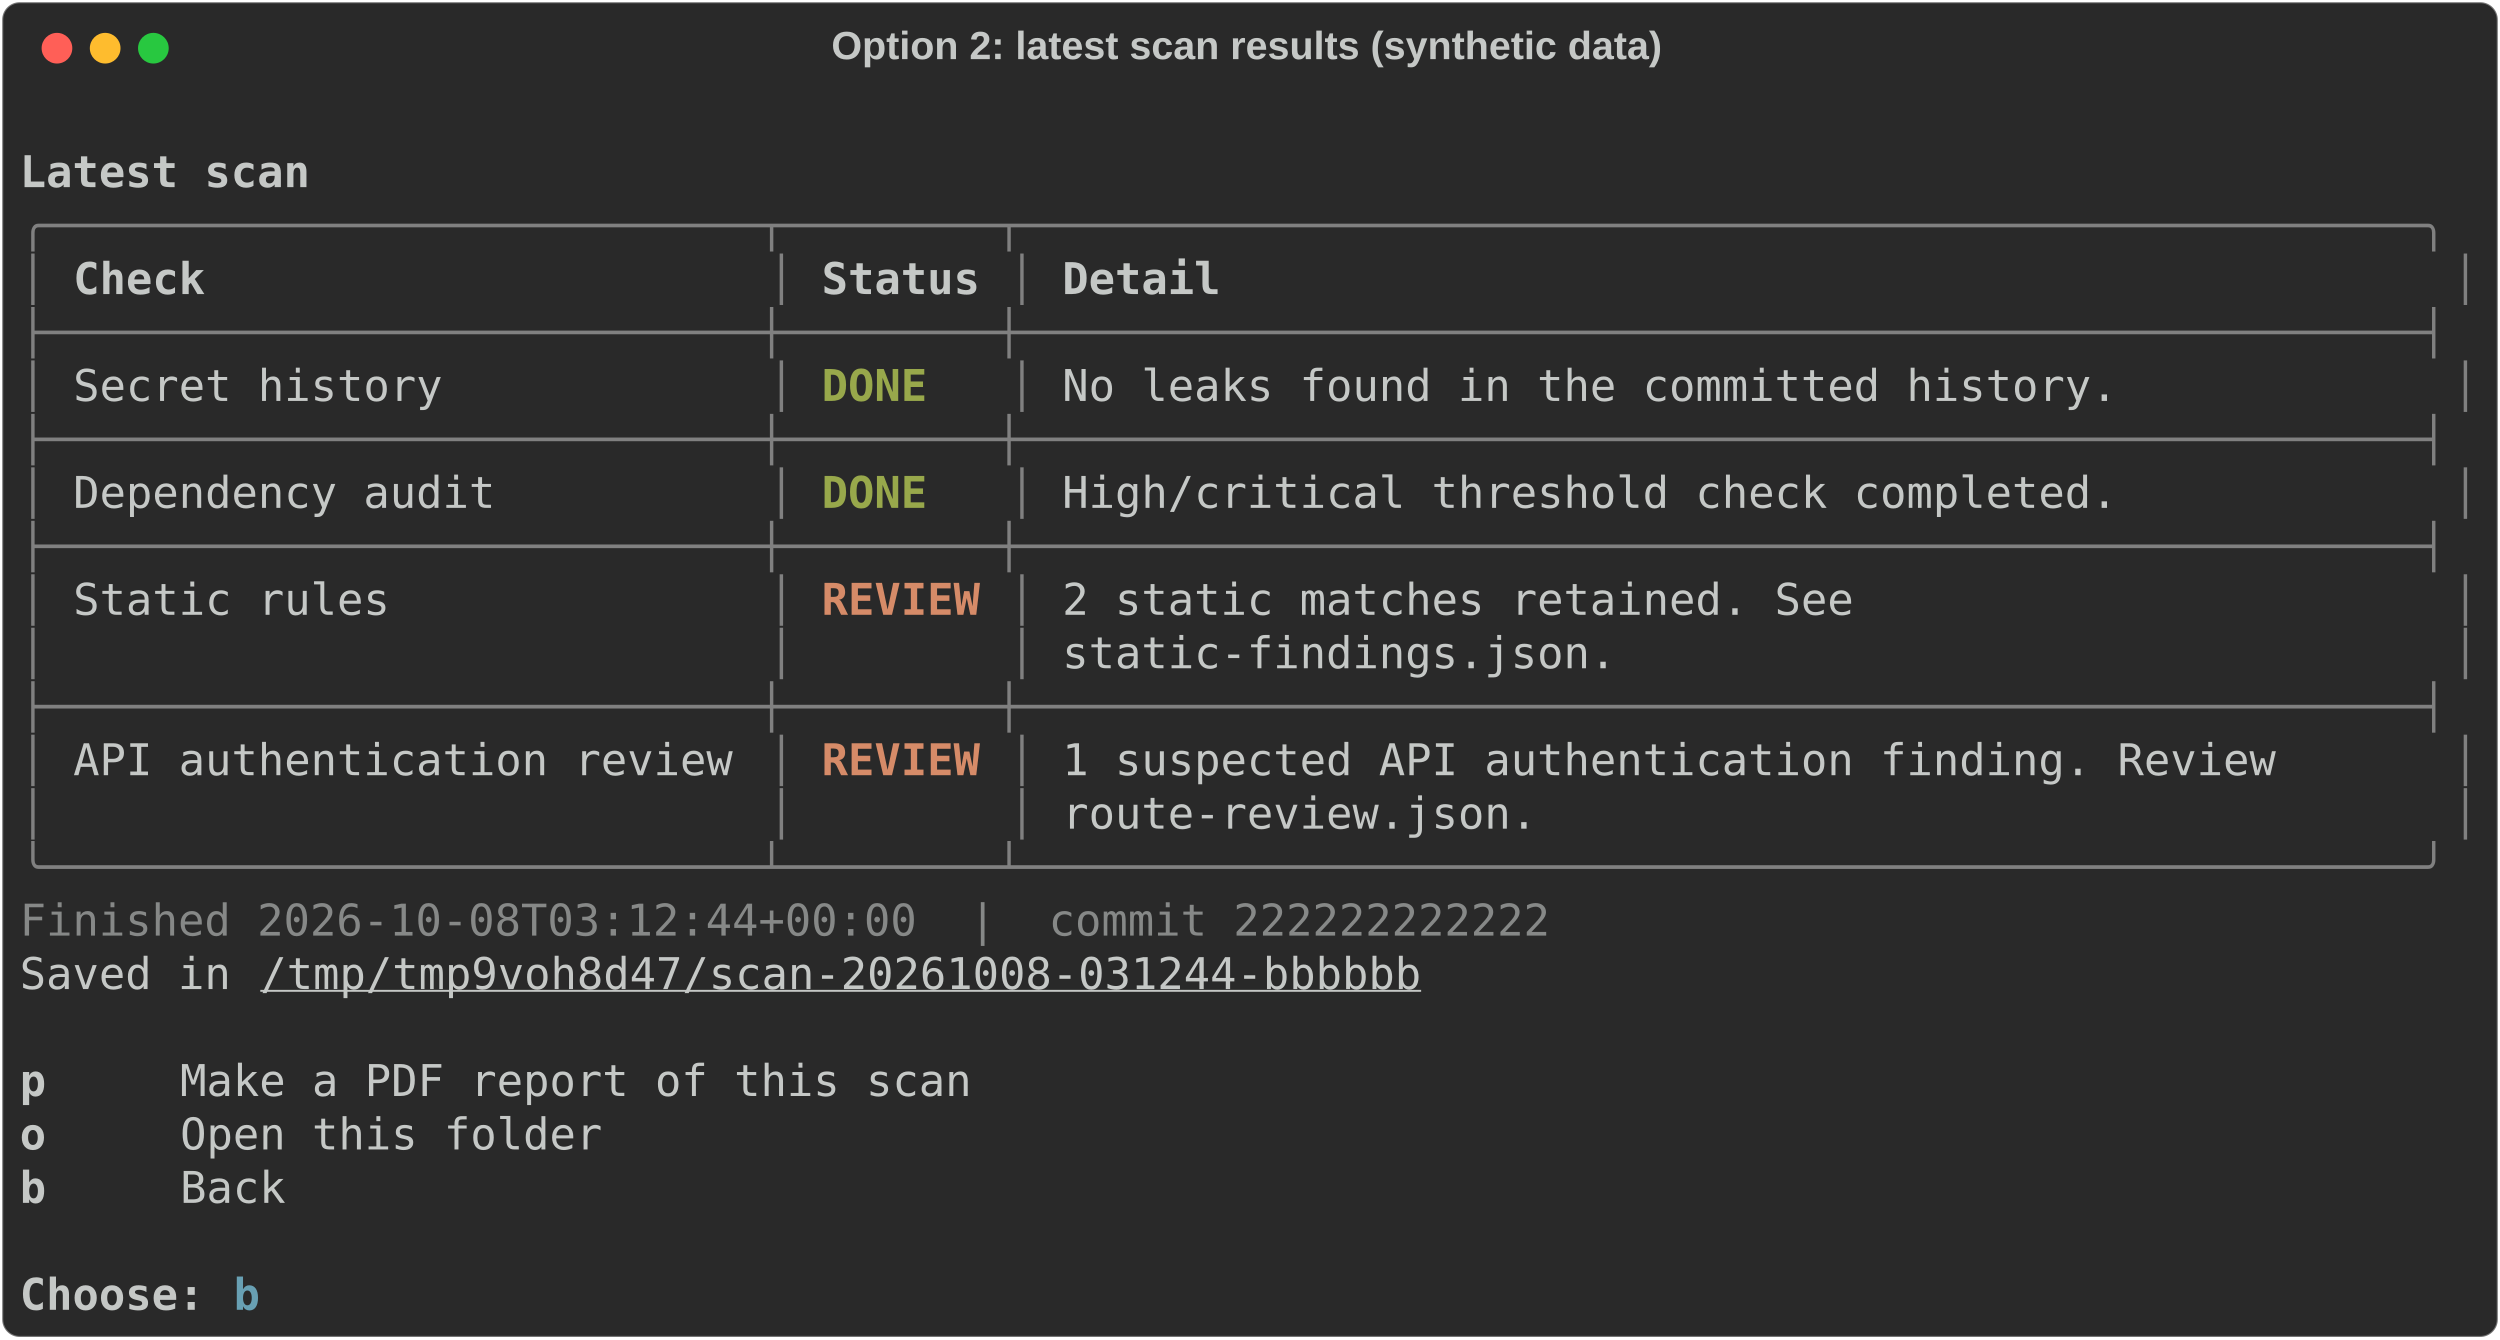
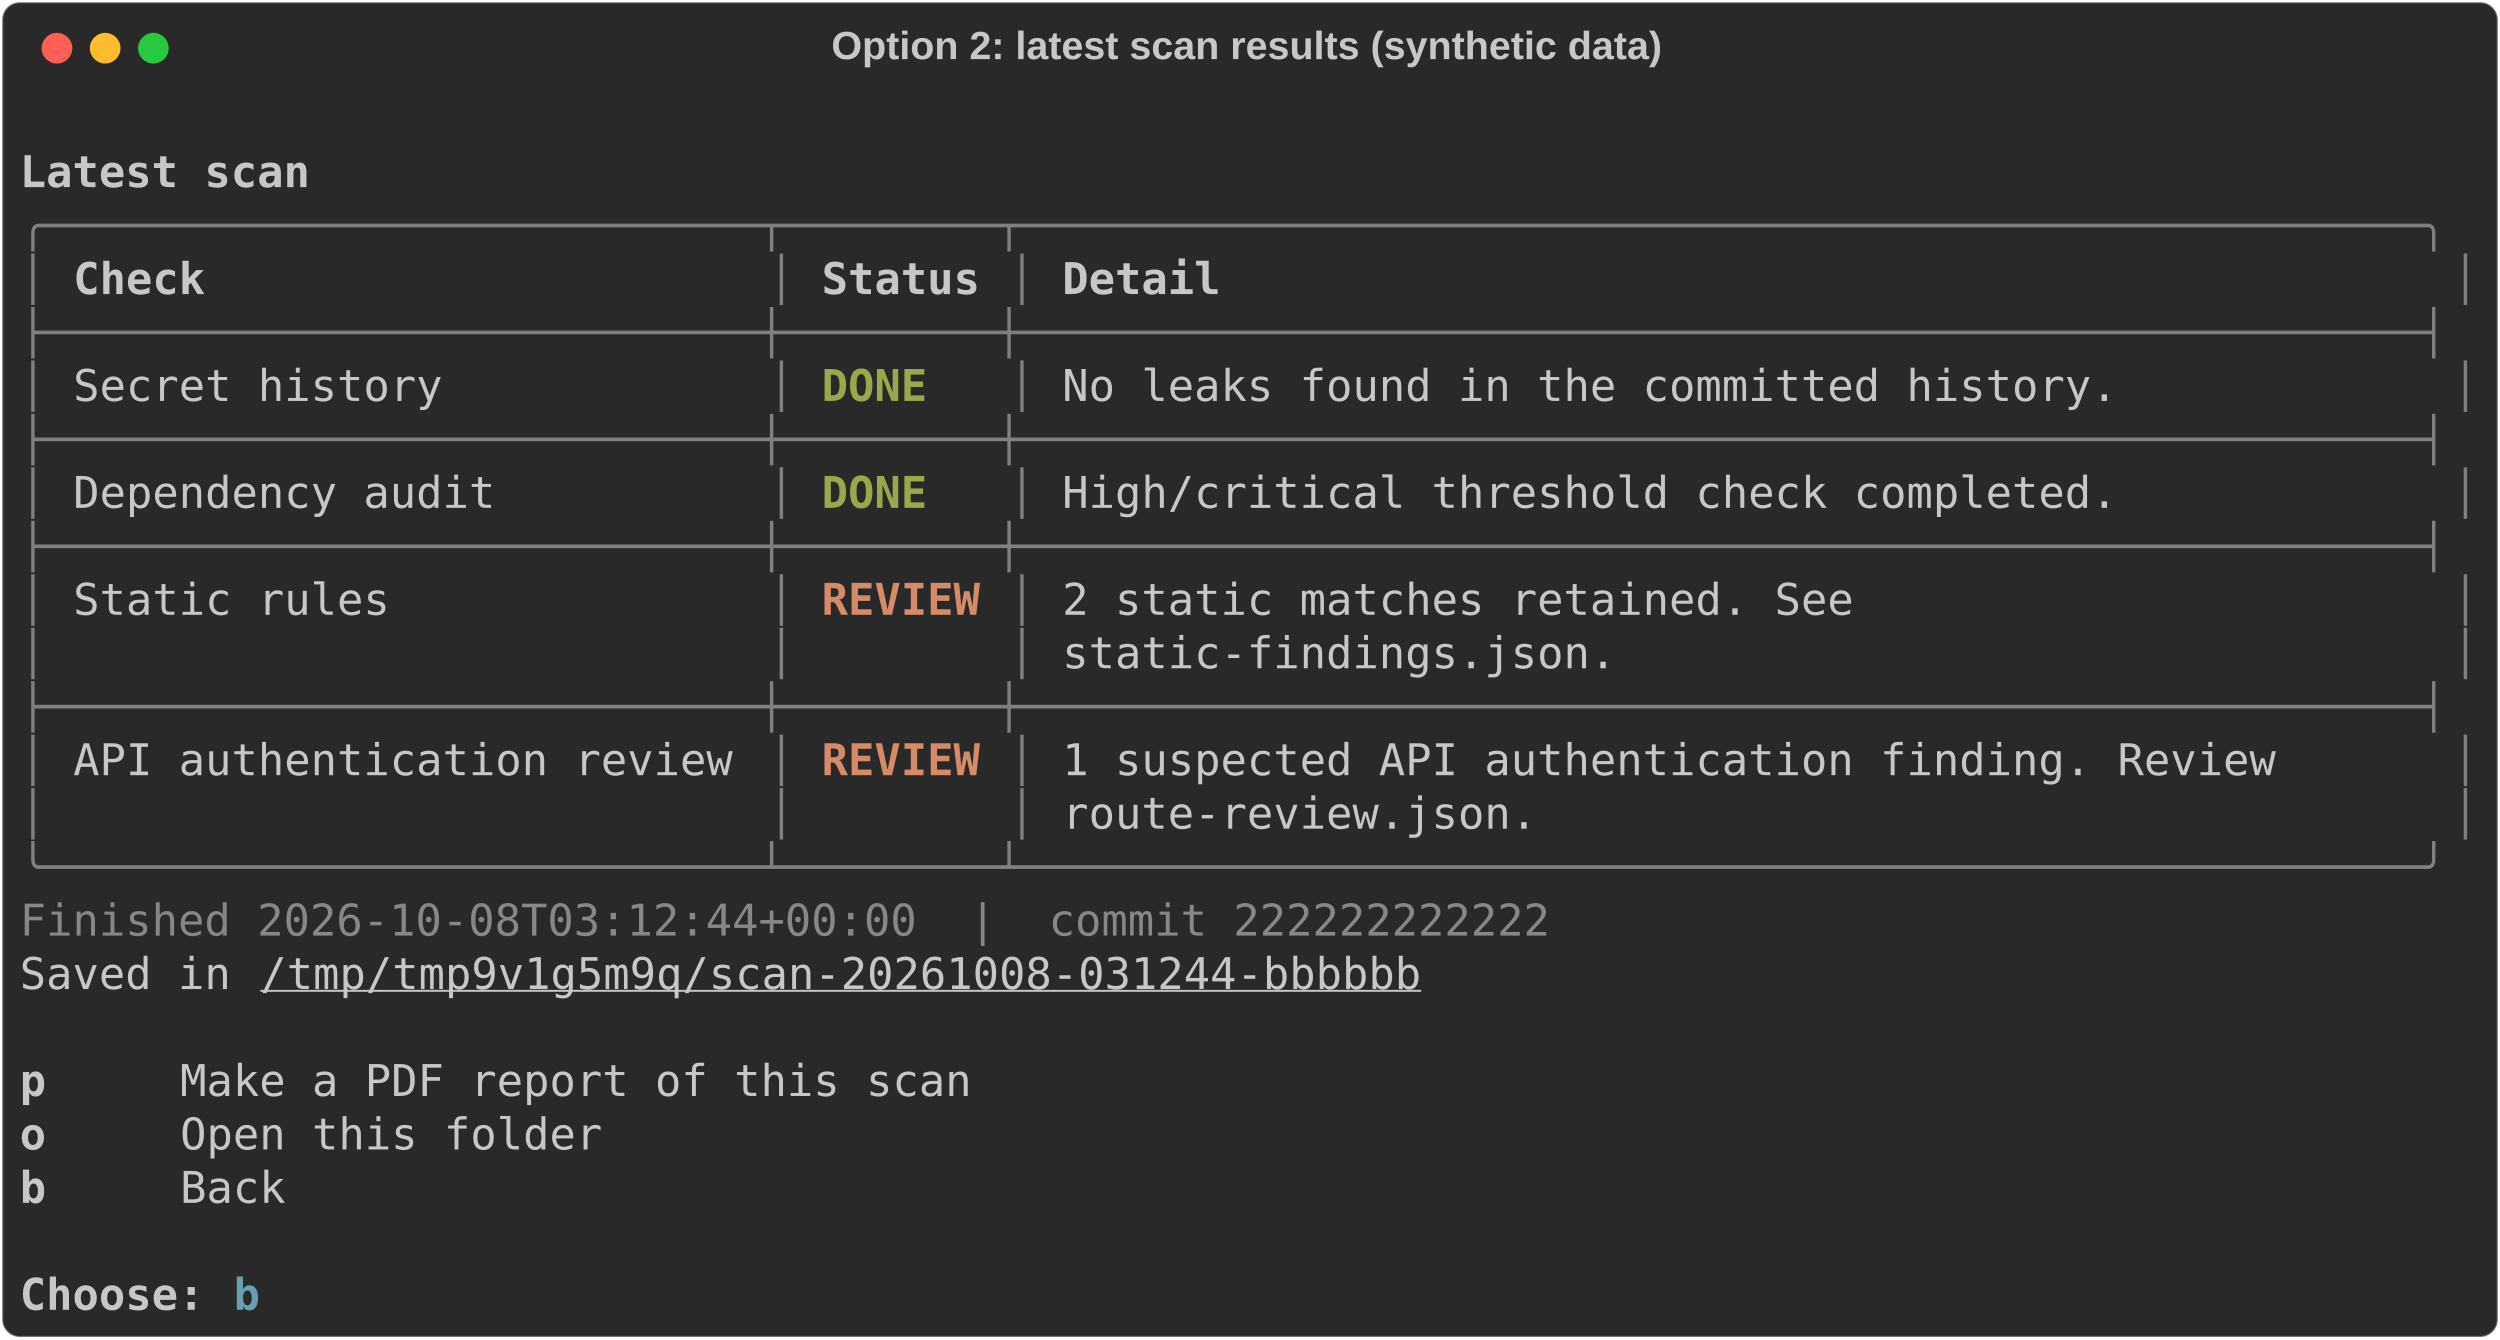
<svg xmlns="http://www.w3.org/2000/svg" class="rich-terminal" viewBox="0 0 1141 611.2">
  <style>

    @font-face {
        font-family: "Fira Code";
        src: local("FiraCode-Regular"),
                url("https://cdnjs.cloudflare.com/ajax/libs/firacode/6.2.0/woff2/FiraCode-Regular.woff2") format("woff2"),
                url("https://cdnjs.cloudflare.com/ajax/libs/firacode/6.2.0/woff/FiraCode-Regular.woff") format("woff");
        font-style: normal;
        font-weight: 400;
    }
    @font-face {
        font-family: "Fira Code";
        src: local("FiraCode-Bold"),
                url("https://cdnjs.cloudflare.com/ajax/libs/firacode/6.2.0/woff2/FiraCode-Bold.woff2") format("woff2"),
                url("https://cdnjs.cloudflare.com/ajax/libs/firacode/6.2.0/woff/FiraCode-Bold.woff") format("woff");
        font-style: bold;
        font-weight: 700;
    }

-     .terminal-2931580771-matrix {
+     .terminal-3416022895-matrix {
        font-family: Fira Code, monospace;
        font-size: 20px;
        line-height: 24.4px;
        font-variant-east-asian: full-width;
    }

-     .terminal-2931580771-title {
+     .terminal-3416022895-title {
        font-size: 18px;
        font-weight: bold;
        font-family: arial;
    }

-     .terminal-2931580771-r1 { fill: #c5c8c6 }
- .terminal-2931580771-r2 { fill: #c5c8c6;font-weight: bold }
- .terminal-2931580771-r3 { fill: #808080 }
- .terminal-2931580771-r4 { fill: #98a84b;font-weight: bold }
- .terminal-2931580771-r5 { fill: #d68b68;font-weight: bold }
- .terminal-2931580771-r6 { fill: #868887 }
- .terminal-2931580771-r7 { fill: #c5c8c6;text-decoration: underline; }
- .terminal-2931580771-r8 { fill: #68a0b3;font-weight: bold }
+     .terminal-3416022895-r1 { fill: #c5c8c6 }
+ .terminal-3416022895-r2 { fill: #c5c8c6;font-weight: bold }
+ .terminal-3416022895-r3 { fill: #808080 }
+ .terminal-3416022895-r4 { fill: #98a84b;font-weight: bold }
+ .terminal-3416022895-r5 { fill: #d68b68;font-weight: bold }
+ .terminal-3416022895-r6 { fill: #868887 }
+ .terminal-3416022895-r7 { fill: #c5c8c6;text-decoration: underline; }
+ .terminal-3416022895-r8 { fill: #68a0b3;font-weight: bold }
    </style>
  <defs>
-     <clipPath id="terminal-2931580771-clip-terminal">
+     <clipPath id="terminal-3416022895-clip-terminal">
      <rect x="0" y="0" width="1121.4" height="560.2" />
    </clipPath>
-     <clipPath id="terminal-2931580771-line-0">
+     <clipPath id="terminal-3416022895-line-0">
      <rect x="0" y="1.5" width="1122.4" height="24.65" />
    </clipPath>
-     <clipPath id="terminal-2931580771-line-1">
+     <clipPath id="terminal-3416022895-line-1">
      <rect x="0" y="25.9" width="1122.4" height="24.65" />
    </clipPath>
-     <clipPath id="terminal-2931580771-line-2">
+     <clipPath id="terminal-3416022895-line-2">
      <rect x="0" y="50.3" width="1122.4" height="24.65" />
    </clipPath>
-     <clipPath id="terminal-2931580771-line-3">
+     <clipPath id="terminal-3416022895-line-3">
      <rect x="0" y="74.7" width="1122.4" height="24.65" />
    </clipPath>
-     <clipPath id="terminal-2931580771-line-4">
+     <clipPath id="terminal-3416022895-line-4">
      <rect x="0" y="99.1" width="1122.4" height="24.65" />
    </clipPath>
-     <clipPath id="terminal-2931580771-line-5">
+     <clipPath id="terminal-3416022895-line-5">
      <rect x="0" y="123.5" width="1122.4" height="24.65" />
    </clipPath>
-     <clipPath id="terminal-2931580771-line-6">
+     <clipPath id="terminal-3416022895-line-6">
      <rect x="0" y="147.9" width="1122.4" height="24.65" />
    </clipPath>
-     <clipPath id="terminal-2931580771-line-7">
+     <clipPath id="terminal-3416022895-line-7">
      <rect x="0" y="172.3" width="1122.4" height="24.65" />
    </clipPath>
-     <clipPath id="terminal-2931580771-line-8">
+     <clipPath id="terminal-3416022895-line-8">
      <rect x="0" y="196.7" width="1122.4" height="24.65" />
    </clipPath>
-     <clipPath id="terminal-2931580771-line-9">
+     <clipPath id="terminal-3416022895-line-9">
      <rect x="0" y="221.1" width="1122.4" height="24.65" />
    </clipPath>
-     <clipPath id="terminal-2931580771-line-10">
+     <clipPath id="terminal-3416022895-line-10">
      <rect x="0" y="245.5" width="1122.4" height="24.65" />
    </clipPath>
-     <clipPath id="terminal-2931580771-line-11">
+     <clipPath id="terminal-3416022895-line-11">
      <rect x="0" y="269.9" width="1122.4" height="24.65" />
    </clipPath>
-     <clipPath id="terminal-2931580771-line-12">
+     <clipPath id="terminal-3416022895-line-12">
      <rect x="0" y="294.3" width="1122.4" height="24.65" />
    </clipPath>
-     <clipPath id="terminal-2931580771-line-13">
+     <clipPath id="terminal-3416022895-line-13">
      <rect x="0" y="318.7" width="1122.4" height="24.65" />
    </clipPath>
-     <clipPath id="terminal-2931580771-line-14">
+     <clipPath id="terminal-3416022895-line-14">
      <rect x="0" y="343.1" width="1122.4" height="24.65" />
    </clipPath>
-     <clipPath id="terminal-2931580771-line-15">
+     <clipPath id="terminal-3416022895-line-15">
      <rect x="0" y="367.5" width="1122.4" height="24.65" />
    </clipPath>
-     <clipPath id="terminal-2931580771-line-16">
+     <clipPath id="terminal-3416022895-line-16">
      <rect x="0" y="391.9" width="1122.4" height="24.65" />
    </clipPath>
-     <clipPath id="terminal-2931580771-line-17">
+     <clipPath id="terminal-3416022895-line-17">
      <rect x="0" y="416.3" width="1122.4" height="24.65" />
    </clipPath>
-     <clipPath id="terminal-2931580771-line-18">
+     <clipPath id="terminal-3416022895-line-18">
      <rect x="0" y="440.7" width="1122.4" height="24.65" />
    </clipPath>
-     <clipPath id="terminal-2931580771-line-19">
+     <clipPath id="terminal-3416022895-line-19">
      <rect x="0" y="465.1" width="1122.4" height="24.65" />
    </clipPath>
-     <clipPath id="terminal-2931580771-line-20">
+     <clipPath id="terminal-3416022895-line-20">
      <rect x="0" y="489.5" width="1122.4" height="24.65" />
    </clipPath>
-     <clipPath id="terminal-2931580771-line-21">
+     <clipPath id="terminal-3416022895-line-21">
      <rect x="0" y="513.9" width="1122.4" height="24.65" />
    </clipPath>
  </defs>
  <rect fill="#292929" stroke="rgba(255,255,255,0.35)" stroke-width="1" x="1" y="1" width="1139" height="609.2" rx="8" />
-   <text class="terminal-2931580771-title" fill="#c5c8c6" text-anchor="middle" x="569" y="27">Option 2: latest scan results (synthetic data)</text>
+   <text class="terminal-3416022895-title" fill="#c5c8c6" text-anchor="middle" x="569" y="27">Option 2: latest scan results (synthetic data)</text>
  <g transform="translate(26,22)">
    <circle cx="0" cy="0" r="7" fill="#ff5f57" />
    <circle cx="22" cy="0" r="7" fill="#febc2e" />
    <circle cx="44" cy="0" r="7" fill="#28c840" />
  </g>
-   <g transform="translate(9, 41)" clip-path="url(#terminal-2931580771-clip-terminal)">
-     <g class="terminal-2931580771-matrix">
-       <text class="terminal-2931580771-r1" x="1122.4" y="20" textLength="12.2" clip-path="url(#terminal-2931580771-line-0)">
- </text>
-       <text class="terminal-2931580771-r2" x="0" y="44.4" textLength="1122.4" clip-path="url(#terminal-2931580771-line-1)">                                        Latest scan                                         </text>
-       <text class="terminal-2931580771-r1" x="1122.4" y="44.4" textLength="12.2" clip-path="url(#terminal-2931580771-line-1)">
- </text>
-       <text class="terminal-2931580771-r3" x="0" y="68.8" textLength="1122.4" clip-path="url(#terminal-2931580771-line-2)">╭───────────────────────────┬────────┬─────────────────────────────────────────────────────╮</text>
-       <text class="terminal-2931580771-r1" x="1122.4" y="68.8" textLength="12.2" clip-path="url(#terminal-2931580771-line-2)">
- </text>
-       <text class="terminal-2931580771-r3" x="0" y="93.2" textLength="12.2" clip-path="url(#terminal-2931580771-line-3)">│</text>
-       <text class="terminal-2931580771-r2" x="24.4" y="93.2" textLength="305" clip-path="url(#terminal-2931580771-line-3)">Check                    </text>
-       <text class="terminal-2931580771-r3" x="341.6" y="93.2" textLength="12.2" clip-path="url(#terminal-2931580771-line-3)">│</text>
-       <text class="terminal-2931580771-r2" x="366" y="93.2" textLength="73.2" clip-path="url(#terminal-2931580771-line-3)">Status</text>
-       <text class="terminal-2931580771-r3" x="451.4" y="93.2" textLength="12.2" clip-path="url(#terminal-2931580771-line-3)">│</text>
-       <text class="terminal-2931580771-r2" x="475.8" y="93.2" textLength="622.2" clip-path="url(#terminal-2931580771-line-3)">Detail                                             </text>
-       <text class="terminal-2931580771-r3" x="1110.2" y="93.2" textLength="12.2" clip-path="url(#terminal-2931580771-line-3)">│</text>
-       <text class="terminal-2931580771-r1" x="1122.4" y="93.2" textLength="12.2" clip-path="url(#terminal-2931580771-line-3)">
- </text>
-       <text class="terminal-2931580771-r3" x="0" y="117.6" textLength="1122.4" clip-path="url(#terminal-2931580771-line-4)">├───────────────────────────┼────────┼─────────────────────────────────────────────────────┤</text>
-       <text class="terminal-2931580771-r1" x="1122.4" y="117.6" textLength="12.2" clip-path="url(#terminal-2931580771-line-4)">
- </text>
-       <text class="terminal-2931580771-r3" x="0" y="142" textLength="12.2" clip-path="url(#terminal-2931580771-line-5)">│</text>
-       <text class="terminal-2931580771-r1" x="24.4" y="142" textLength="305" clip-path="url(#terminal-2931580771-line-5)">Secret history           </text>
-       <text class="terminal-2931580771-r3" x="341.6" y="142" textLength="12.2" clip-path="url(#terminal-2931580771-line-5)">│</text>
-       <text class="terminal-2931580771-r4" x="366" y="142" textLength="73.2" clip-path="url(#terminal-2931580771-line-5)">DONE  </text>
-       <text class="terminal-2931580771-r3" x="451.4" y="142" textLength="12.2" clip-path="url(#terminal-2931580771-line-5)">│</text>
-       <text class="terminal-2931580771-r1" x="475.8" y="142" textLength="622.2" clip-path="url(#terminal-2931580771-line-5)">No leaks found in the committed history.           </text>
-       <text class="terminal-2931580771-r3" x="1110.2" y="142" textLength="12.2" clip-path="url(#terminal-2931580771-line-5)">│</text>
-       <text class="terminal-2931580771-r1" x="1122.4" y="142" textLength="12.2" clip-path="url(#terminal-2931580771-line-5)">
- </text>
-       <text class="terminal-2931580771-r3" x="0" y="166.4" textLength="1122.4" clip-path="url(#terminal-2931580771-line-6)">├───────────────────────────┼────────┼─────────────────────────────────────────────────────┤</text>
-       <text class="terminal-2931580771-r1" x="1122.4" y="166.4" textLength="12.2" clip-path="url(#terminal-2931580771-line-6)">
- </text>
-       <text class="terminal-2931580771-r3" x="0" y="190.8" textLength="12.2" clip-path="url(#terminal-2931580771-line-7)">│</text>
-       <text class="terminal-2931580771-r1" x="24.4" y="190.8" textLength="305" clip-path="url(#terminal-2931580771-line-7)">Dependency audit         </text>
-       <text class="terminal-2931580771-r3" x="341.6" y="190.8" textLength="12.2" clip-path="url(#terminal-2931580771-line-7)">│</text>
-       <text class="terminal-2931580771-r4" x="366" y="190.8" textLength="73.2" clip-path="url(#terminal-2931580771-line-7)">DONE  </text>
-       <text class="terminal-2931580771-r3" x="451.4" y="190.8" textLength="12.2" clip-path="url(#terminal-2931580771-line-7)">│</text>
-       <text class="terminal-2931580771-r1" x="475.8" y="190.8" textLength="622.2" clip-path="url(#terminal-2931580771-line-7)">High/critical threshold check completed.           </text>
-       <text class="terminal-2931580771-r3" x="1110.2" y="190.8" textLength="12.2" clip-path="url(#terminal-2931580771-line-7)">│</text>
-       <text class="terminal-2931580771-r1" x="1122.4" y="190.8" textLength="12.2" clip-path="url(#terminal-2931580771-line-7)">
- </text>
-       <text class="terminal-2931580771-r3" x="0" y="215.2" textLength="1122.4" clip-path="url(#terminal-2931580771-line-8)">├───────────────────────────┼────────┼─────────────────────────────────────────────────────┤</text>
-       <text class="terminal-2931580771-r1" x="1122.4" y="215.2" textLength="12.2" clip-path="url(#terminal-2931580771-line-8)">
- </text>
-       <text class="terminal-2931580771-r3" x="0" y="239.6" textLength="12.2" clip-path="url(#terminal-2931580771-line-9)">│</text>
-       <text class="terminal-2931580771-r1" x="24.4" y="239.6" textLength="305" clip-path="url(#terminal-2931580771-line-9)">Static rules             </text>
-       <text class="terminal-2931580771-r3" x="341.6" y="239.6" textLength="12.2" clip-path="url(#terminal-2931580771-line-9)">│</text>
-       <text class="terminal-2931580771-r5" x="366" y="239.6" textLength="73.2" clip-path="url(#terminal-2931580771-line-9)">REVIEW</text>
-       <text class="terminal-2931580771-r3" x="451.4" y="239.6" textLength="12.2" clip-path="url(#terminal-2931580771-line-9)">│</text>
-       <text class="terminal-2931580771-r1" x="475.8" y="239.6" textLength="622.2" clip-path="url(#terminal-2931580771-line-9)">2 static matches retained. See                     </text>
-       <text class="terminal-2931580771-r3" x="1110.2" y="239.6" textLength="12.2" clip-path="url(#terminal-2931580771-line-9)">│</text>
-       <text class="terminal-2931580771-r1" x="1122.4" y="239.6" textLength="12.2" clip-path="url(#terminal-2931580771-line-9)">
- </text>
-       <text class="terminal-2931580771-r3" x="0" y="264" textLength="12.2" clip-path="url(#terminal-2931580771-line-10)">│</text>
-       <text class="terminal-2931580771-r3" x="341.6" y="264" textLength="12.2" clip-path="url(#terminal-2931580771-line-10)">│</text>
-       <text class="terminal-2931580771-r3" x="451.4" y="264" textLength="12.2" clip-path="url(#terminal-2931580771-line-10)">│</text>
-       <text class="terminal-2931580771-r1" x="475.8" y="264" textLength="622.2" clip-path="url(#terminal-2931580771-line-10)">static-findings.json.                              </text>
-       <text class="terminal-2931580771-r3" x="1110.2" y="264" textLength="12.2" clip-path="url(#terminal-2931580771-line-10)">│</text>
-       <text class="terminal-2931580771-r1" x="1122.4" y="264" textLength="12.2" clip-path="url(#terminal-2931580771-line-10)">
- </text>
-       <text class="terminal-2931580771-r3" x="0" y="288.4" textLength="1122.4" clip-path="url(#terminal-2931580771-line-11)">├───────────────────────────┼────────┼─────────────────────────────────────────────────────┤</text>
-       <text class="terminal-2931580771-r1" x="1122.4" y="288.4" textLength="12.2" clip-path="url(#terminal-2931580771-line-11)">
- </text>
-       <text class="terminal-2931580771-r3" x="0" y="312.8" textLength="12.2" clip-path="url(#terminal-2931580771-line-12)">│</text>
-       <text class="terminal-2931580771-r1" x="24.4" y="312.8" textLength="305" clip-path="url(#terminal-2931580771-line-12)">API authentication review</text>
-       <text class="terminal-2931580771-r3" x="341.6" y="312.8" textLength="12.2" clip-path="url(#terminal-2931580771-line-12)">│</text>
-       <text class="terminal-2931580771-r5" x="366" y="312.8" textLength="73.2" clip-path="url(#terminal-2931580771-line-12)">REVIEW</text>
-       <text class="terminal-2931580771-r3" x="451.4" y="312.8" textLength="12.2" clip-path="url(#terminal-2931580771-line-12)">│</text>
-       <text class="terminal-2931580771-r1" x="475.8" y="312.8" textLength="622.2" clip-path="url(#terminal-2931580771-line-12)">1 suspected API authentication finding. Review     </text>
-       <text class="terminal-2931580771-r3" x="1110.2" y="312.8" textLength="12.2" clip-path="url(#terminal-2931580771-line-12)">│</text>
-       <text class="terminal-2931580771-r1" x="1122.4" y="312.8" textLength="12.2" clip-path="url(#terminal-2931580771-line-12)">
- </text>
-       <text class="terminal-2931580771-r3" x="0" y="337.2" textLength="12.2" clip-path="url(#terminal-2931580771-line-13)">│</text>
-       <text class="terminal-2931580771-r3" x="341.6" y="337.2" textLength="12.2" clip-path="url(#terminal-2931580771-line-13)">│</text>
-       <text class="terminal-2931580771-r3" x="451.4" y="337.2" textLength="12.2" clip-path="url(#terminal-2931580771-line-13)">│</text>
-       <text class="terminal-2931580771-r1" x="475.8" y="337.2" textLength="622.2" clip-path="url(#terminal-2931580771-line-13)">route-review.json.                                 </text>
-       <text class="terminal-2931580771-r3" x="1110.2" y="337.2" textLength="12.2" clip-path="url(#terminal-2931580771-line-13)">│</text>
-       <text class="terminal-2931580771-r1" x="1122.4" y="337.2" textLength="12.2" clip-path="url(#terminal-2931580771-line-13)">
- </text>
-       <text class="terminal-2931580771-r3" x="0" y="361.6" textLength="1122.4" clip-path="url(#terminal-2931580771-line-14)">╰───────────────────────────┴────────┴─────────────────────────────────────────────────────╯</text>
-       <text class="terminal-2931580771-r1" x="1122.4" y="361.6" textLength="12.2" clip-path="url(#terminal-2931580771-line-14)">
- </text>
-       <text class="terminal-2931580771-r6" x="0" y="386" textLength="707.6" clip-path="url(#terminal-2931580771-line-15)">Finished 2026-10-08T03:12:44+00:00  |  commit 222222222222</text>
-       <text class="terminal-2931580771-r1" x="1122.4" y="386" textLength="12.2" clip-path="url(#terminal-2931580771-line-15)">
- </text>
-       <text class="terminal-2931580771-r1" x="0" y="410.4" textLength="109.8" clip-path="url(#terminal-2931580771-line-16)">Saved in </text>
-       <text class="terminal-2931580771-r7" x="109.8" y="410.4" textLength="536.8" clip-path="url(#terminal-2931580771-line-16)">/tmp/tmp9voh8d47/scan-20261008-031244-bbbbbb</text>
-       <text class="terminal-2931580771-r1" x="1122.4" y="410.4" textLength="12.2" clip-path="url(#terminal-2931580771-line-16)">
- </text>
-       <text class="terminal-2931580771-r1" x="1122.4" y="434.8" textLength="12.2" clip-path="url(#terminal-2931580771-line-17)">
- </text>
-       <text class="terminal-2931580771-r2" x="0" y="459.2" textLength="73.2" clip-path="url(#terminal-2931580771-line-18)">   p  </text>
-       <text class="terminal-2931580771-r1" x="73.2" y="459.2" textLength="366" clip-path="url(#terminal-2931580771-line-18)">Make a PDF report of this scan</text>
-       <text class="terminal-2931580771-r1" x="1122.4" y="459.2" textLength="12.2" clip-path="url(#terminal-2931580771-line-18)">
- </text>
-       <text class="terminal-2931580771-r2" x="0" y="483.6" textLength="73.2" clip-path="url(#terminal-2931580771-line-19)">   o  </text>
-       <text class="terminal-2931580771-r1" x="73.2" y="483.6" textLength="195.2" clip-path="url(#terminal-2931580771-line-19)">Open this folder</text>
-       <text class="terminal-2931580771-r1" x="1122.4" y="483.6" textLength="12.2" clip-path="url(#terminal-2931580771-line-19)">
- </text>
-       <text class="terminal-2931580771-r2" x="0" y="508" textLength="73.2" clip-path="url(#terminal-2931580771-line-20)">   b  </text>
-       <text class="terminal-2931580771-r1" x="73.2" y="508" textLength="48.8" clip-path="url(#terminal-2931580771-line-20)">Back</text>
-       <text class="terminal-2931580771-r1" x="1122.4" y="508" textLength="12.2" clip-path="url(#terminal-2931580771-line-20)">
- </text>
-       <text class="terminal-2931580771-r1" x="1122.4" y="532.4" textLength="12.2" clip-path="url(#terminal-2931580771-line-21)">
- </text>
-       <text class="terminal-2931580771-r2" x="0" y="556.8" textLength="97.6" clip-path="url(#terminal-2931580771-line-22)">Choose: </text>
-       <text class="terminal-2931580771-r8" x="97.6" y="556.8" textLength="12.2" clip-path="url(#terminal-2931580771-line-22)">b</text>
-       <text class="terminal-2931580771-r1" x="1122.4" y="556.8" textLength="12.2" clip-path="url(#terminal-2931580771-line-22)">
+   <g transform="translate(9, 41)" clip-path="url(#terminal-3416022895-clip-terminal)">
+     <g class="terminal-3416022895-matrix">
+       <text class="terminal-3416022895-r1" x="1122.4" y="20" textLength="12.2" clip-path="url(#terminal-3416022895-line-0)">
+ </text>
+       <text class="terminal-3416022895-r2" x="0" y="44.4" textLength="1122.4" clip-path="url(#terminal-3416022895-line-1)">                                        Latest scan                                         </text>
+       <text class="terminal-3416022895-r1" x="1122.4" y="44.4" textLength="12.2" clip-path="url(#terminal-3416022895-line-1)">
+ </text>
+       <text class="terminal-3416022895-r3" x="0" y="68.8" textLength="1122.4" clip-path="url(#terminal-3416022895-line-2)">╭───────────────────────────┬────────┬─────────────────────────────────────────────────────╮</text>
+       <text class="terminal-3416022895-r1" x="1122.4" y="68.8" textLength="12.2" clip-path="url(#terminal-3416022895-line-2)">
+ </text>
+       <text class="terminal-3416022895-r3" x="0" y="93.2" textLength="12.2" clip-path="url(#terminal-3416022895-line-3)">│</text>
+       <text class="terminal-3416022895-r2" x="24.4" y="93.2" textLength="305" clip-path="url(#terminal-3416022895-line-3)">Check                    </text>
+       <text class="terminal-3416022895-r3" x="341.6" y="93.2" textLength="12.2" clip-path="url(#terminal-3416022895-line-3)">│</text>
+       <text class="terminal-3416022895-r2" x="366" y="93.2" textLength="73.2" clip-path="url(#terminal-3416022895-line-3)">Status</text>
+       <text class="terminal-3416022895-r3" x="451.4" y="93.2" textLength="12.2" clip-path="url(#terminal-3416022895-line-3)">│</text>
+       <text class="terminal-3416022895-r2" x="475.8" y="93.2" textLength="622.2" clip-path="url(#terminal-3416022895-line-3)">Detail                                             </text>
+       <text class="terminal-3416022895-r3" x="1110.2" y="93.2" textLength="12.2" clip-path="url(#terminal-3416022895-line-3)">│</text>
+       <text class="terminal-3416022895-r1" x="1122.4" y="93.2" textLength="12.2" clip-path="url(#terminal-3416022895-line-3)">
+ </text>
+       <text class="terminal-3416022895-r3" x="0" y="117.6" textLength="1122.4" clip-path="url(#terminal-3416022895-line-4)">├───────────────────────────┼────────┼─────────────────────────────────────────────────────┤</text>
+       <text class="terminal-3416022895-r1" x="1122.4" y="117.6" textLength="12.2" clip-path="url(#terminal-3416022895-line-4)">
+ </text>
+       <text class="terminal-3416022895-r3" x="0" y="142" textLength="12.2" clip-path="url(#terminal-3416022895-line-5)">│</text>
+       <text class="terminal-3416022895-r1" x="24.4" y="142" textLength="305" clip-path="url(#terminal-3416022895-line-5)">Secret history           </text>
+       <text class="terminal-3416022895-r3" x="341.6" y="142" textLength="12.2" clip-path="url(#terminal-3416022895-line-5)">│</text>
+       <text class="terminal-3416022895-r4" x="366" y="142" textLength="73.2" clip-path="url(#terminal-3416022895-line-5)">DONE  </text>
+       <text class="terminal-3416022895-r3" x="451.4" y="142" textLength="12.2" clip-path="url(#terminal-3416022895-line-5)">│</text>
+       <text class="terminal-3416022895-r1" x="475.8" y="142" textLength="622.2" clip-path="url(#terminal-3416022895-line-5)">No leaks found in the committed history.           </text>
+       <text class="terminal-3416022895-r3" x="1110.2" y="142" textLength="12.2" clip-path="url(#terminal-3416022895-line-5)">│</text>
+       <text class="terminal-3416022895-r1" x="1122.4" y="142" textLength="12.2" clip-path="url(#terminal-3416022895-line-5)">
+ </text>
+       <text class="terminal-3416022895-r3" x="0" y="166.4" textLength="1122.4" clip-path="url(#terminal-3416022895-line-6)">├───────────────────────────┼────────┼─────────────────────────────────────────────────────┤</text>
+       <text class="terminal-3416022895-r1" x="1122.4" y="166.4" textLength="12.2" clip-path="url(#terminal-3416022895-line-6)">
+ </text>
+       <text class="terminal-3416022895-r3" x="0" y="190.8" textLength="12.2" clip-path="url(#terminal-3416022895-line-7)">│</text>
+       <text class="terminal-3416022895-r1" x="24.4" y="190.8" textLength="305" clip-path="url(#terminal-3416022895-line-7)">Dependency audit         </text>
+       <text class="terminal-3416022895-r3" x="341.6" y="190.8" textLength="12.2" clip-path="url(#terminal-3416022895-line-7)">│</text>
+       <text class="terminal-3416022895-r4" x="366" y="190.8" textLength="73.2" clip-path="url(#terminal-3416022895-line-7)">DONE  </text>
+       <text class="terminal-3416022895-r3" x="451.4" y="190.8" textLength="12.2" clip-path="url(#terminal-3416022895-line-7)">│</text>
+       <text class="terminal-3416022895-r1" x="475.8" y="190.8" textLength="622.2" clip-path="url(#terminal-3416022895-line-7)">High/critical threshold check completed.           </text>
+       <text class="terminal-3416022895-r3" x="1110.2" y="190.8" textLength="12.2" clip-path="url(#terminal-3416022895-line-7)">│</text>
+       <text class="terminal-3416022895-r1" x="1122.4" y="190.8" textLength="12.2" clip-path="url(#terminal-3416022895-line-7)">
+ </text>
+       <text class="terminal-3416022895-r3" x="0" y="215.2" textLength="1122.4" clip-path="url(#terminal-3416022895-line-8)">├───────────────────────────┼────────┼─────────────────────────────────────────────────────┤</text>
+       <text class="terminal-3416022895-r1" x="1122.4" y="215.2" textLength="12.2" clip-path="url(#terminal-3416022895-line-8)">
+ </text>
+       <text class="terminal-3416022895-r3" x="0" y="239.6" textLength="12.2" clip-path="url(#terminal-3416022895-line-9)">│</text>
+       <text class="terminal-3416022895-r1" x="24.4" y="239.6" textLength="305" clip-path="url(#terminal-3416022895-line-9)">Static rules             </text>
+       <text class="terminal-3416022895-r3" x="341.6" y="239.6" textLength="12.2" clip-path="url(#terminal-3416022895-line-9)">│</text>
+       <text class="terminal-3416022895-r5" x="366" y="239.6" textLength="73.2" clip-path="url(#terminal-3416022895-line-9)">REVIEW</text>
+       <text class="terminal-3416022895-r3" x="451.4" y="239.6" textLength="12.2" clip-path="url(#terminal-3416022895-line-9)">│</text>
+       <text class="terminal-3416022895-r1" x="475.8" y="239.6" textLength="622.2" clip-path="url(#terminal-3416022895-line-9)">2 static matches retained. See                     </text>
+       <text class="terminal-3416022895-r3" x="1110.2" y="239.6" textLength="12.2" clip-path="url(#terminal-3416022895-line-9)">│</text>
+       <text class="terminal-3416022895-r1" x="1122.4" y="239.6" textLength="12.2" clip-path="url(#terminal-3416022895-line-9)">
+ </text>
+       <text class="terminal-3416022895-r3" x="0" y="264" textLength="12.2" clip-path="url(#terminal-3416022895-line-10)">│</text>
+       <text class="terminal-3416022895-r3" x="341.6" y="264" textLength="12.2" clip-path="url(#terminal-3416022895-line-10)">│</text>
+       <text class="terminal-3416022895-r3" x="451.4" y="264" textLength="12.2" clip-path="url(#terminal-3416022895-line-10)">│</text>
+       <text class="terminal-3416022895-r1" x="475.8" y="264" textLength="622.2" clip-path="url(#terminal-3416022895-line-10)">static-findings.json.                              </text>
+       <text class="terminal-3416022895-r3" x="1110.2" y="264" textLength="12.2" clip-path="url(#terminal-3416022895-line-10)">│</text>
+       <text class="terminal-3416022895-r1" x="1122.4" y="264" textLength="12.2" clip-path="url(#terminal-3416022895-line-10)">
+ </text>
+       <text class="terminal-3416022895-r3" x="0" y="288.4" textLength="1122.4" clip-path="url(#terminal-3416022895-line-11)">├───────────────────────────┼────────┼─────────────────────────────────────────────────────┤</text>
+       <text class="terminal-3416022895-r1" x="1122.4" y="288.4" textLength="12.2" clip-path="url(#terminal-3416022895-line-11)">
+ </text>
+       <text class="terminal-3416022895-r3" x="0" y="312.8" textLength="12.2" clip-path="url(#terminal-3416022895-line-12)">│</text>
+       <text class="terminal-3416022895-r1" x="24.4" y="312.8" textLength="305" clip-path="url(#terminal-3416022895-line-12)">API authentication review</text>
+       <text class="terminal-3416022895-r3" x="341.6" y="312.8" textLength="12.2" clip-path="url(#terminal-3416022895-line-12)">│</text>
+       <text class="terminal-3416022895-r5" x="366" y="312.8" textLength="73.2" clip-path="url(#terminal-3416022895-line-12)">REVIEW</text>
+       <text class="terminal-3416022895-r3" x="451.4" y="312.8" textLength="12.2" clip-path="url(#terminal-3416022895-line-12)">│</text>
+       <text class="terminal-3416022895-r1" x="475.8" y="312.8" textLength="622.2" clip-path="url(#terminal-3416022895-line-12)">1 suspected API authentication finding. Review     </text>
+       <text class="terminal-3416022895-r3" x="1110.2" y="312.8" textLength="12.2" clip-path="url(#terminal-3416022895-line-12)">│</text>
+       <text class="terminal-3416022895-r1" x="1122.4" y="312.8" textLength="12.2" clip-path="url(#terminal-3416022895-line-12)">
+ </text>
+       <text class="terminal-3416022895-r3" x="0" y="337.2" textLength="12.2" clip-path="url(#terminal-3416022895-line-13)">│</text>
+       <text class="terminal-3416022895-r3" x="341.6" y="337.2" textLength="12.2" clip-path="url(#terminal-3416022895-line-13)">│</text>
+       <text class="terminal-3416022895-r3" x="451.4" y="337.2" textLength="12.2" clip-path="url(#terminal-3416022895-line-13)">│</text>
+       <text class="terminal-3416022895-r1" x="475.8" y="337.2" textLength="622.2" clip-path="url(#terminal-3416022895-line-13)">route-review.json.                                 </text>
+       <text class="terminal-3416022895-r3" x="1110.2" y="337.2" textLength="12.2" clip-path="url(#terminal-3416022895-line-13)">│</text>
+       <text class="terminal-3416022895-r1" x="1122.4" y="337.2" textLength="12.2" clip-path="url(#terminal-3416022895-line-13)">
+ </text>
+       <text class="terminal-3416022895-r3" x="0" y="361.6" textLength="1122.4" clip-path="url(#terminal-3416022895-line-14)">╰───────────────────────────┴────────┴─────────────────────────────────────────────────────╯</text>
+       <text class="terminal-3416022895-r1" x="1122.4" y="361.6" textLength="12.2" clip-path="url(#terminal-3416022895-line-14)">
+ </text>
+       <text class="terminal-3416022895-r6" x="0" y="386" textLength="707.6" clip-path="url(#terminal-3416022895-line-15)">Finished 2026-10-08T03:12:44+00:00  |  commit 222222222222</text>
+       <text class="terminal-3416022895-r1" x="1122.4" y="386" textLength="12.2" clip-path="url(#terminal-3416022895-line-15)">
+ </text>
+       <text class="terminal-3416022895-r1" x="0" y="410.4" textLength="109.8" clip-path="url(#terminal-3416022895-line-16)">Saved in </text>
+       <text class="terminal-3416022895-r7" x="109.8" y="410.4" textLength="536.8" clip-path="url(#terminal-3416022895-line-16)">/tmp/tmp9v1g5m9q/scan-20261008-031244-bbbbbb</text>
+       <text class="terminal-3416022895-r1" x="1122.4" y="410.4" textLength="12.2" clip-path="url(#terminal-3416022895-line-16)">
+ </text>
+       <text class="terminal-3416022895-r1" x="1122.4" y="434.8" textLength="12.2" clip-path="url(#terminal-3416022895-line-17)">
+ </text>
+       <text class="terminal-3416022895-r2" x="0" y="459.2" textLength="73.2" clip-path="url(#terminal-3416022895-line-18)">   p  </text>
+       <text class="terminal-3416022895-r1" x="73.2" y="459.2" textLength="366" clip-path="url(#terminal-3416022895-line-18)">Make a PDF report of this scan</text>
+       <text class="terminal-3416022895-r1" x="1122.4" y="459.2" textLength="12.2" clip-path="url(#terminal-3416022895-line-18)">
+ </text>
+       <text class="terminal-3416022895-r2" x="0" y="483.6" textLength="73.2" clip-path="url(#terminal-3416022895-line-19)">   o  </text>
+       <text class="terminal-3416022895-r1" x="73.2" y="483.6" textLength="195.2" clip-path="url(#terminal-3416022895-line-19)">Open this folder</text>
+       <text class="terminal-3416022895-r1" x="1122.4" y="483.6" textLength="12.2" clip-path="url(#terminal-3416022895-line-19)">
+ </text>
+       <text class="terminal-3416022895-r2" x="0" y="508" textLength="73.2" clip-path="url(#terminal-3416022895-line-20)">   b  </text>
+       <text class="terminal-3416022895-r1" x="73.2" y="508" textLength="48.8" clip-path="url(#terminal-3416022895-line-20)">Back</text>
+       <text class="terminal-3416022895-r1" x="1122.4" y="508" textLength="12.2" clip-path="url(#terminal-3416022895-line-20)">
+ </text>
+       <text class="terminal-3416022895-r1" x="1122.4" y="532.4" textLength="12.2" clip-path="url(#terminal-3416022895-line-21)">
+ </text>
+       <text class="terminal-3416022895-r2" x="0" y="556.8" textLength="97.6" clip-path="url(#terminal-3416022895-line-22)">Choose: </text>
+       <text class="terminal-3416022895-r8" x="97.6" y="556.8" textLength="12.2" clip-path="url(#terminal-3416022895-line-22)">b</text>
+       <text class="terminal-3416022895-r1" x="1122.4" y="556.8" textLength="12.2" clip-path="url(#terminal-3416022895-line-22)">
</text>
    </g>
  </g>
</svg>
